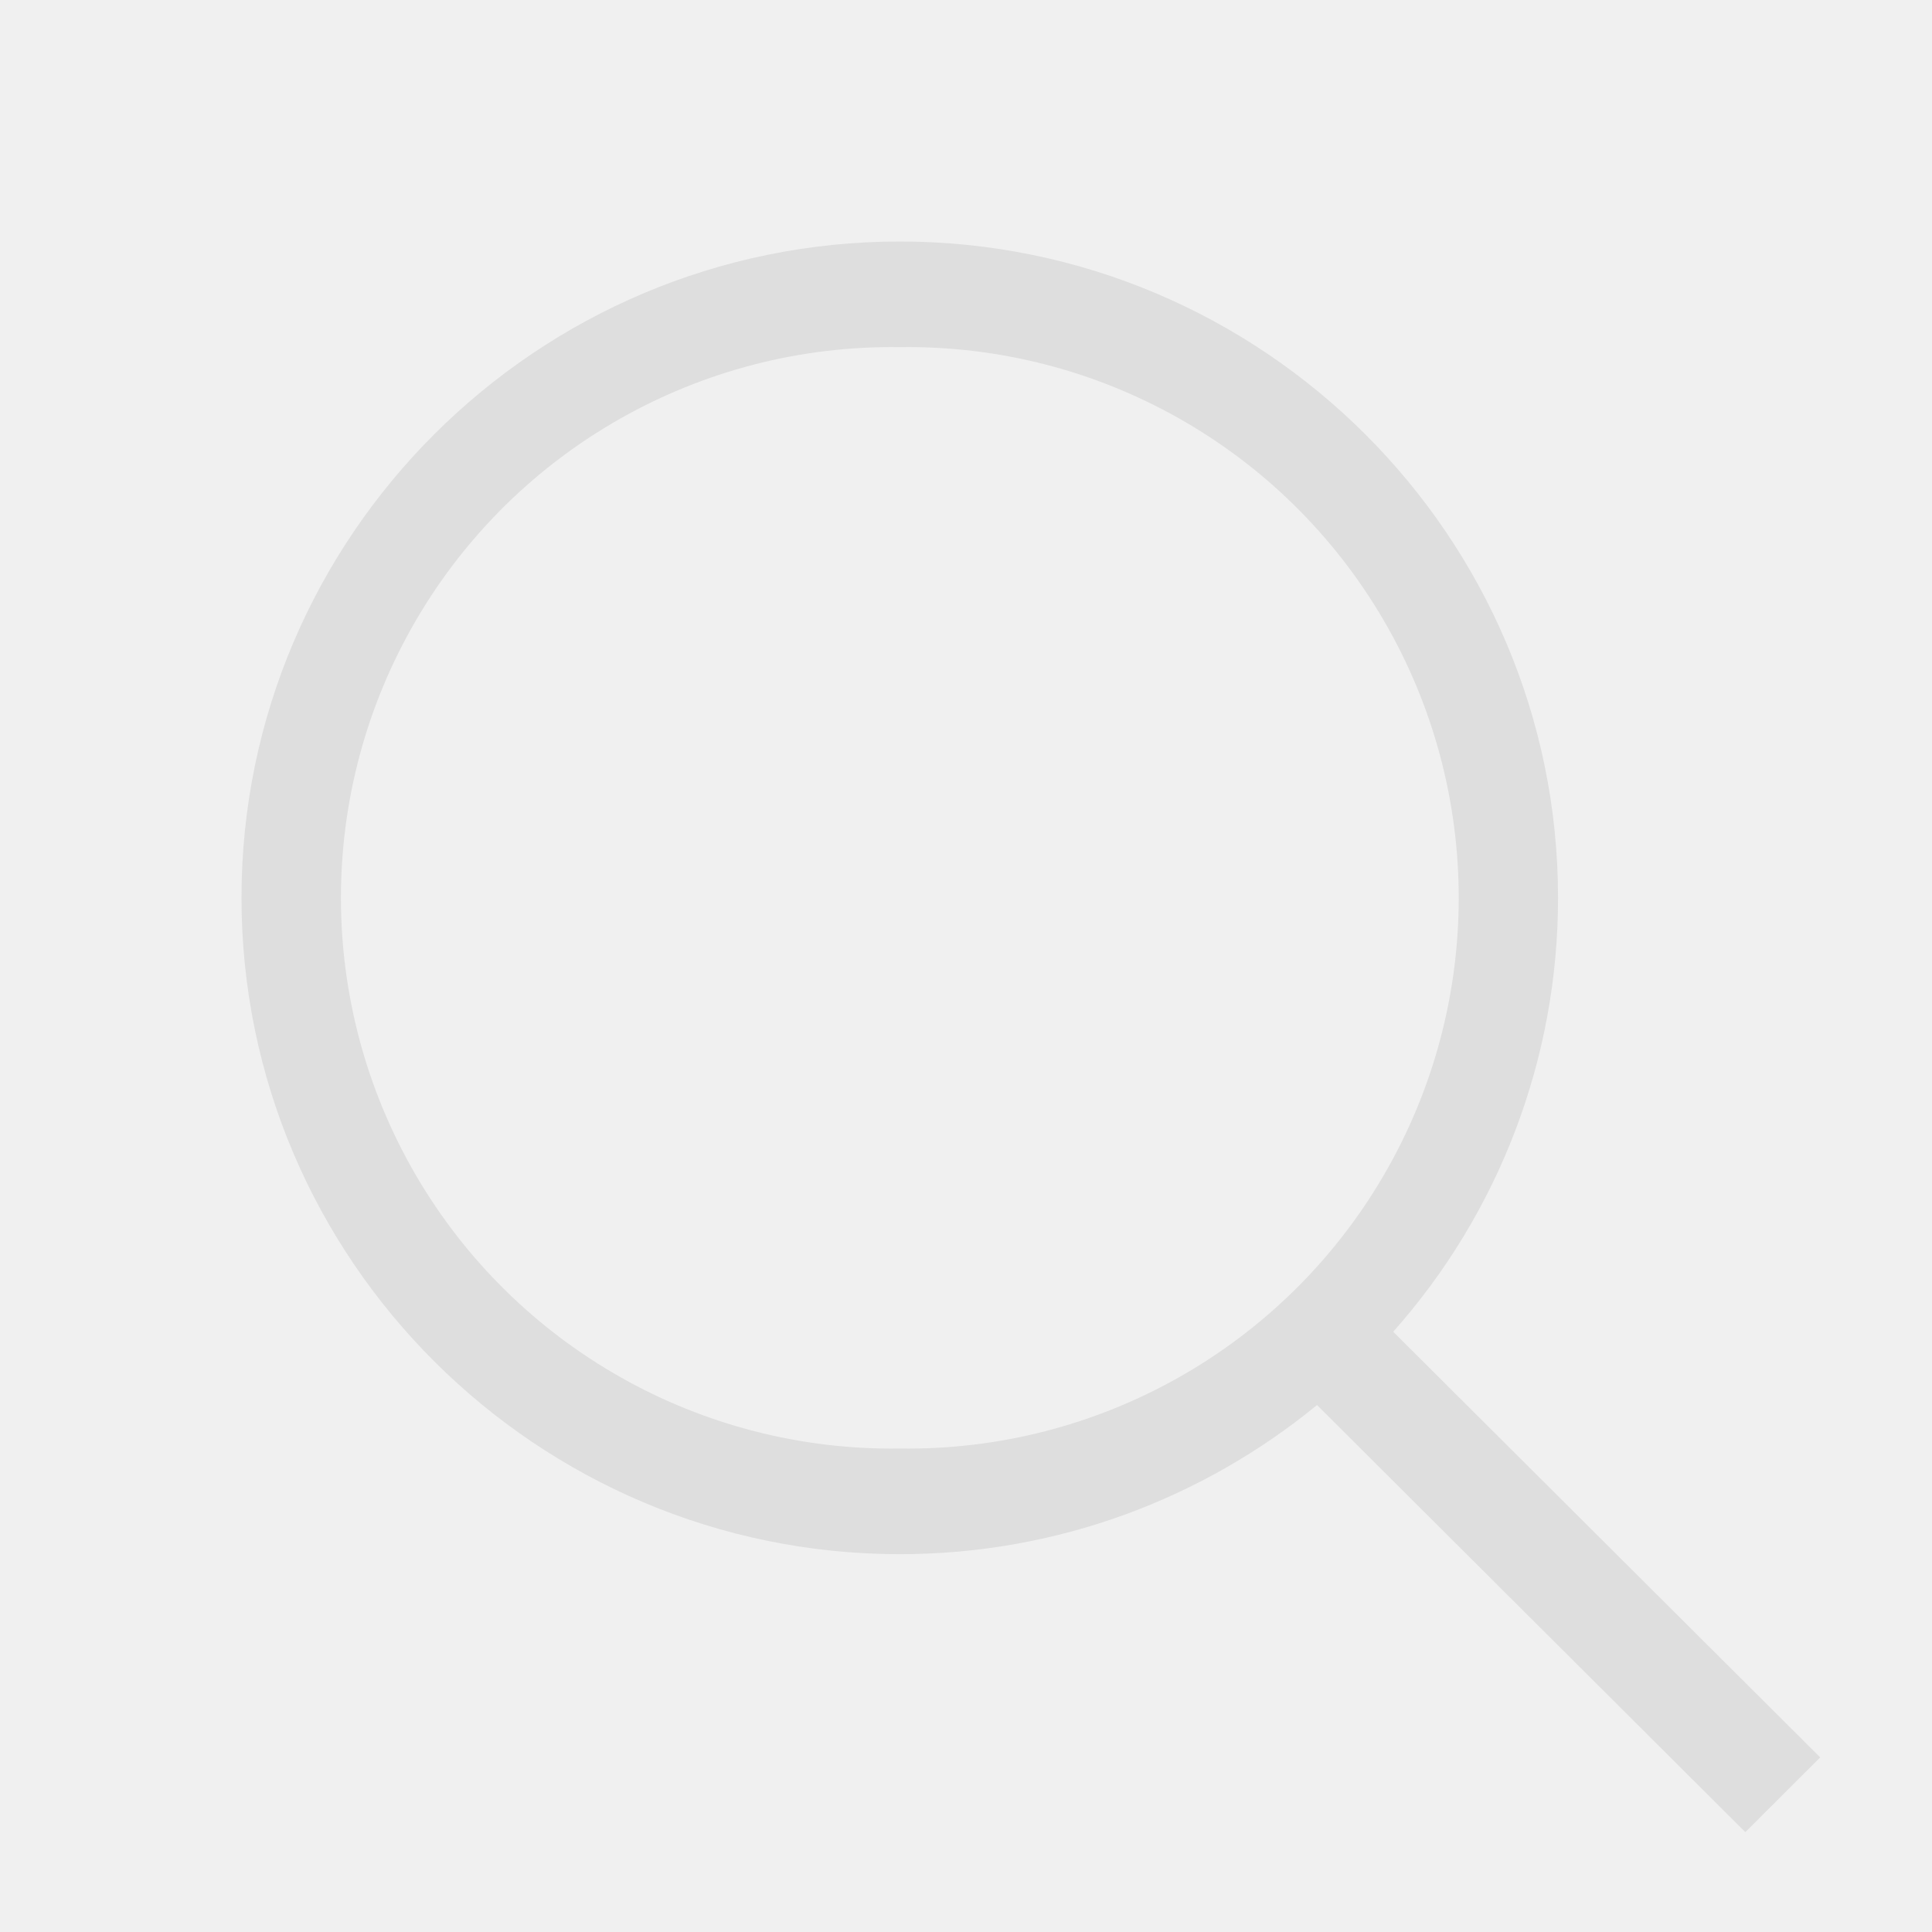
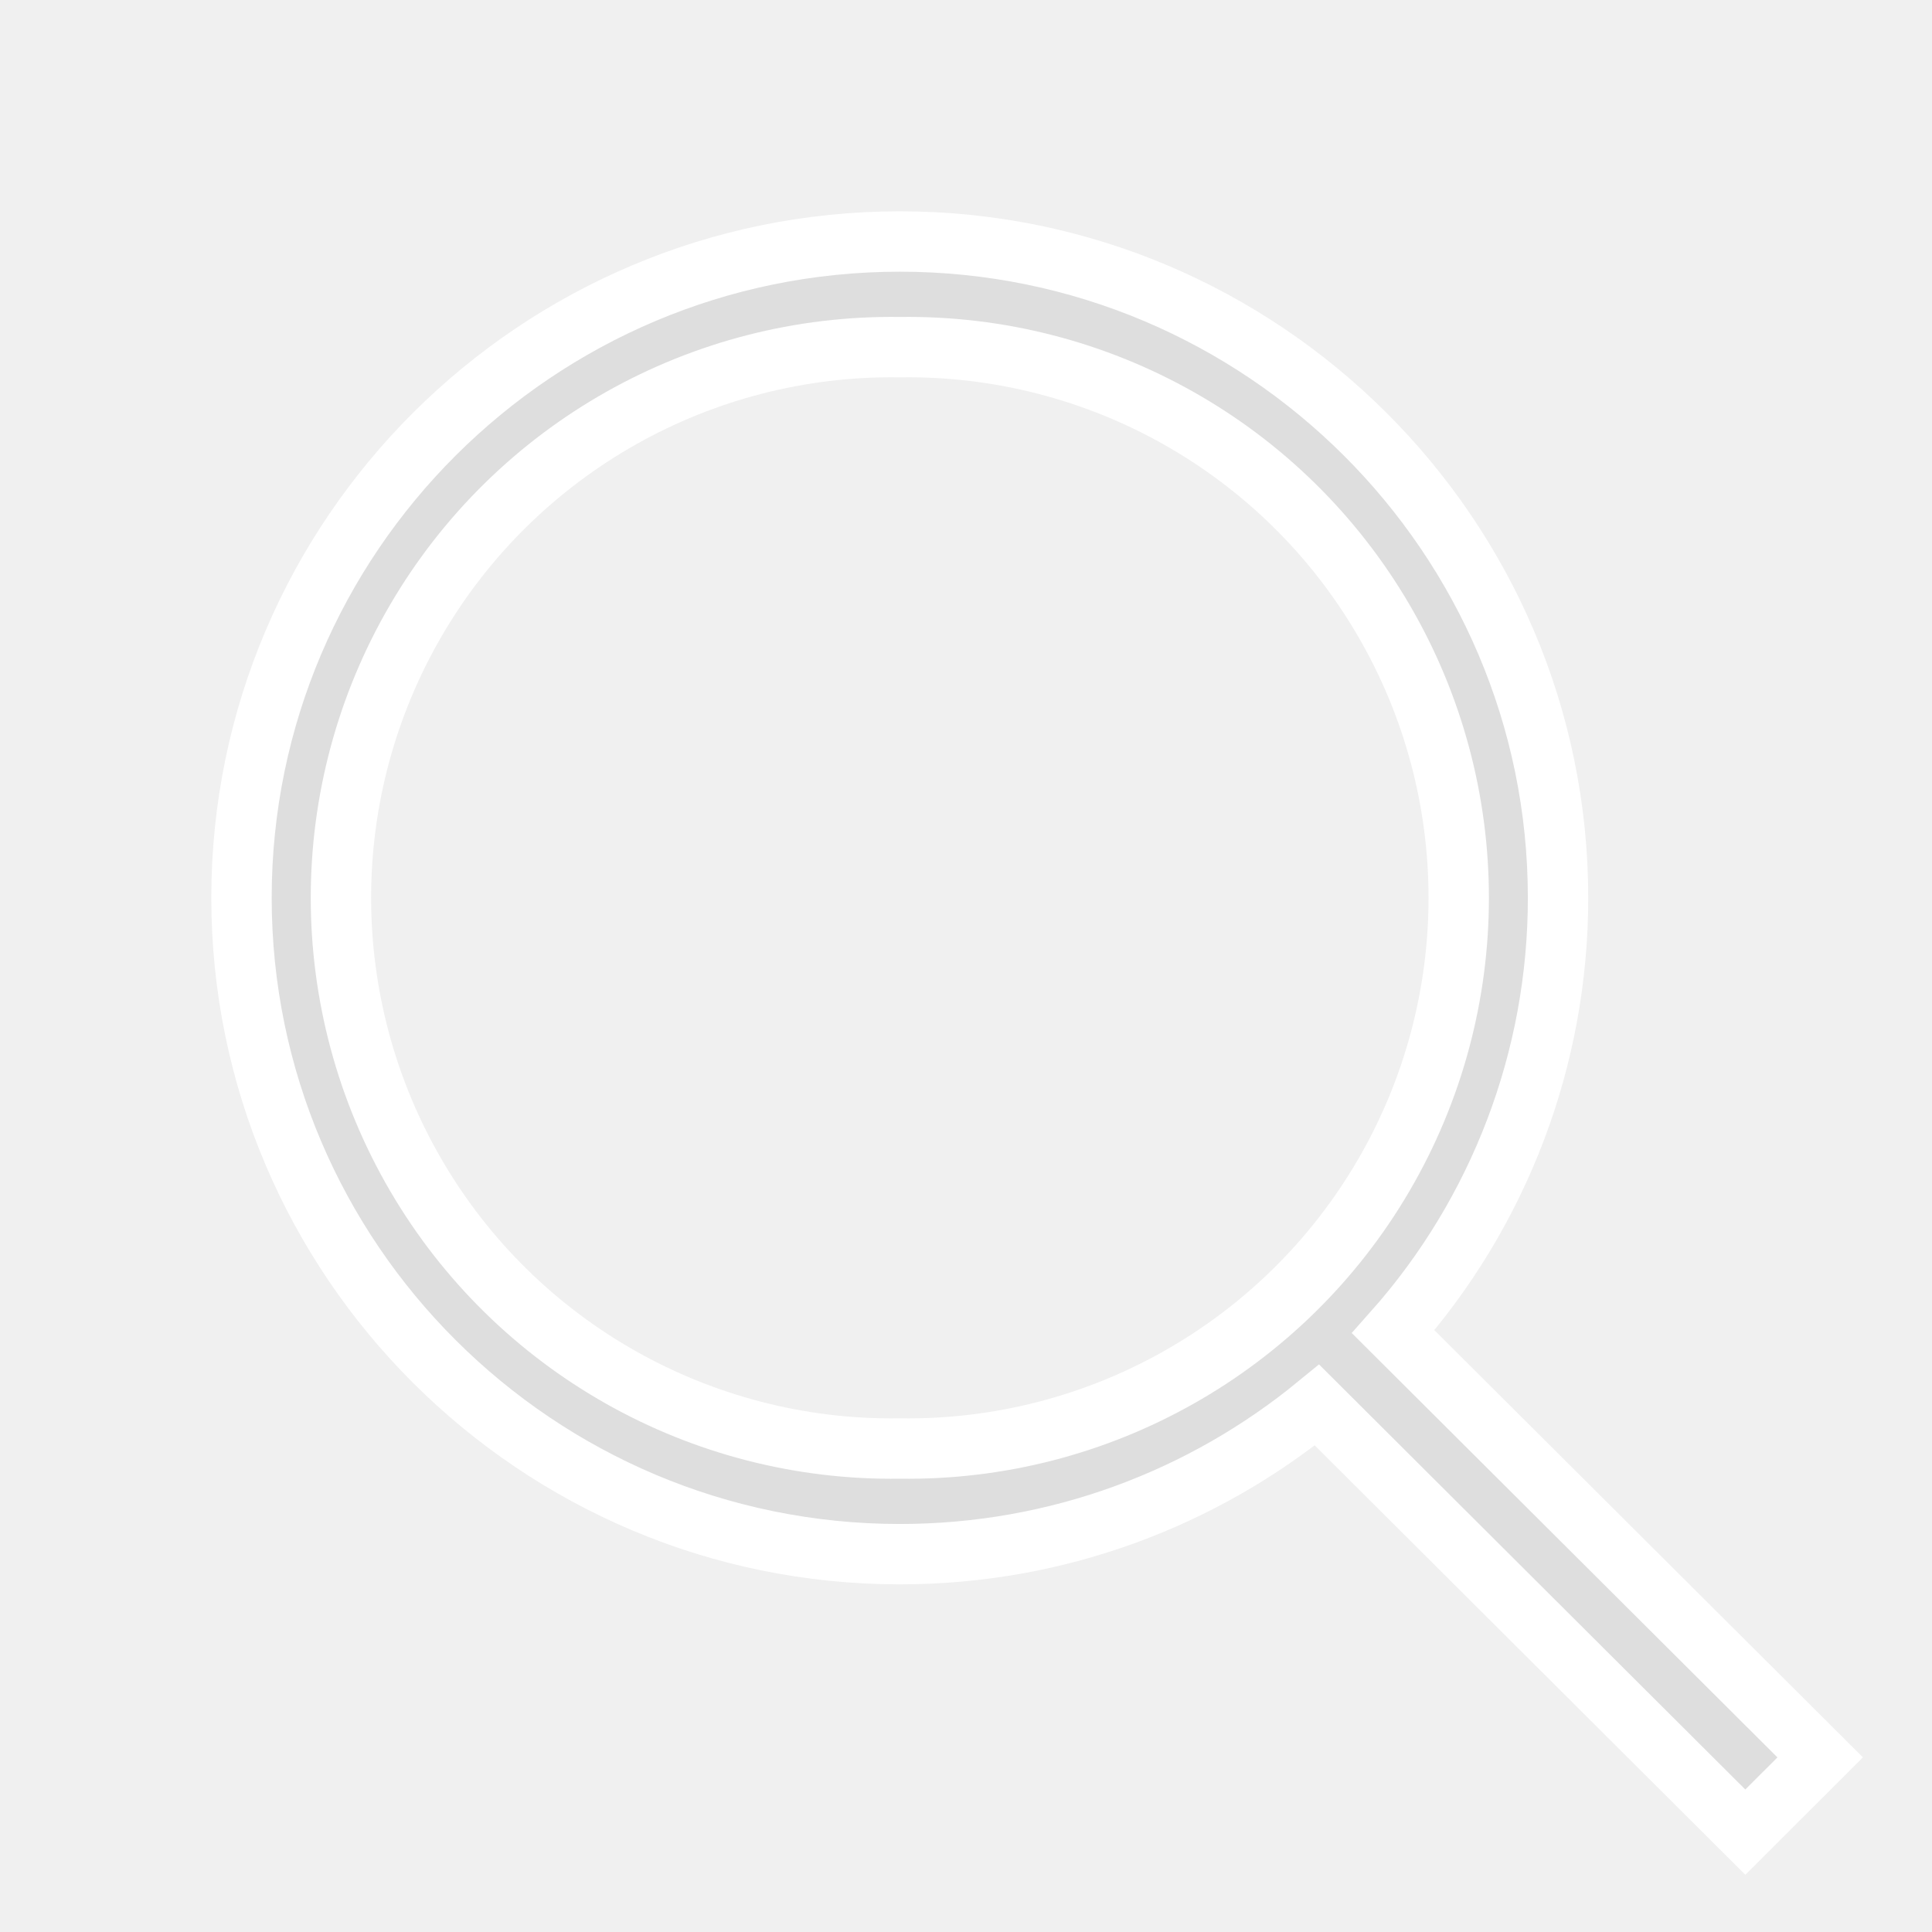
- <svg xmlns="http://www.w3.org/2000/svg" width="16" height="16">
+ <svg xmlns="http://www.w3.org/2000/svg" stroke="#fff" stroke-width="0.5" stroke-linecap="round" width="16" height="16">
  <path d="M7.452 2C4.446 2 2 4.439 2 7.435c0 2.997 2.446 5.436 5.452 5.436 1.31 0 2.514-.464 3.455-1.235l3.547 3.537.62-.619-3.536-3.525a5.403 5.403 0 0 0 1.365-3.594C12.903 4.44 10.457 2 7.452 2Zm0 .875a4.561 4.561 0 1 1 0 9.121 4.561 4.561 0 1 1 0-9.121z" style="fill:#dedede;fill-opacity:1" />
</svg>
